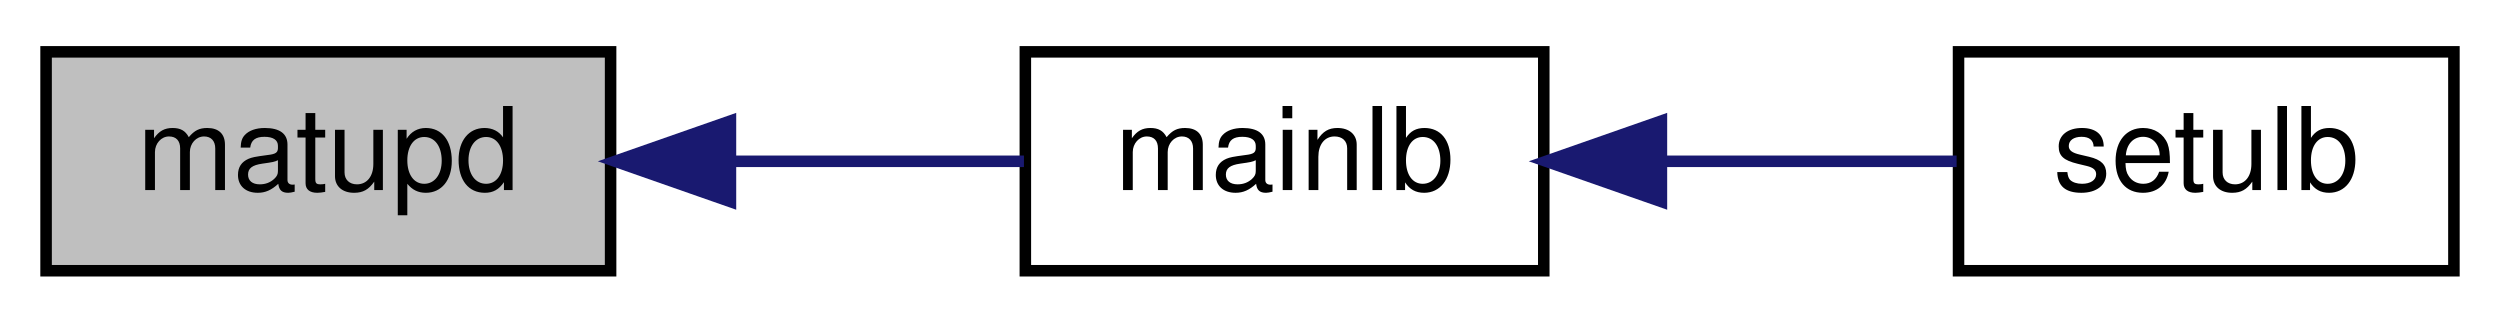
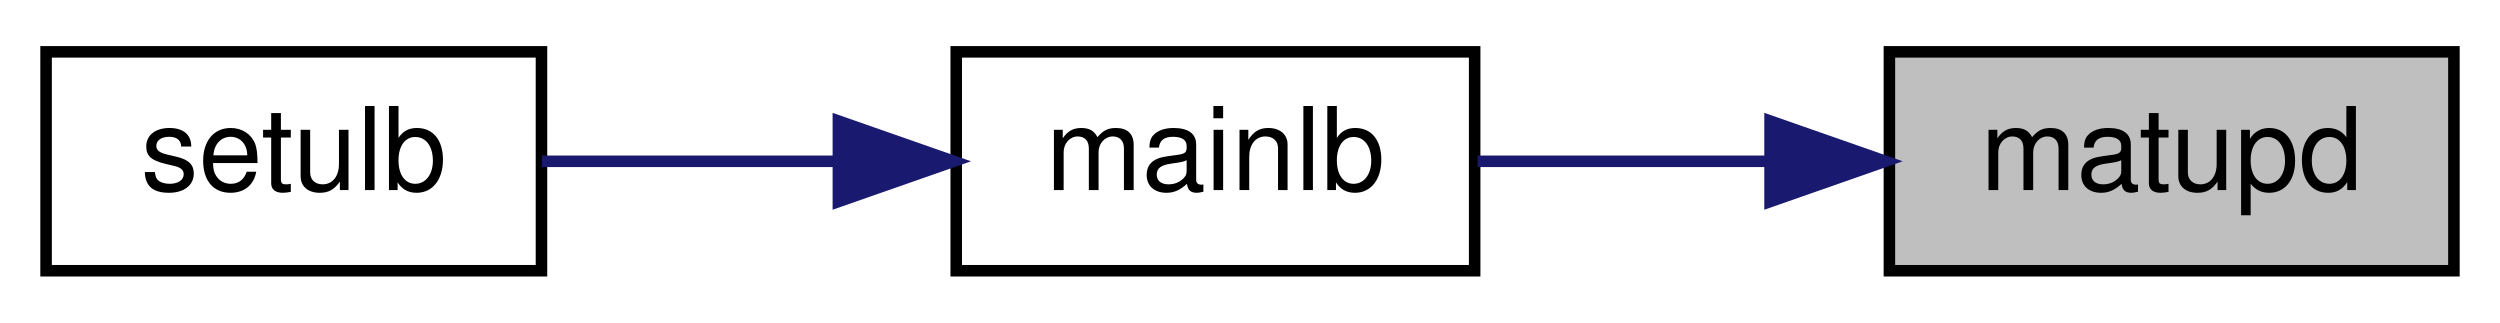
<svg xmlns="http://www.w3.org/2000/svg" xmlns:xlink="http://www.w3.org/1999/xlink" width="217pt" height="28pt" viewBox="0.00 0.00 217.00 28.00">
  <g id="graph0" class="graph" transform="scale(1 1) rotate(0) translate(4 24)">
    <g id="node1" class="node">
-       <polygon fill="#bfbfbf" stroke="#000000" points="0,-.5 0,-19.5 49,-19.5 49,-.5 0,-.5" />
-       <text text-anchor="middle" x="24.5" y="-7.5" font-family="Helvetica,sans-Serif" font-size="10.00" fill="#000000">matupd</text>
+       <g id="a_node1">
+         <a xlink:title="This subroutine updates matrices WS and WY, and forms the middle matrix in B.">
+           <polygon fill="#bfbfbf" stroke="black" points="160,-0.5 160,-19.5 209,-19.5 209,-0.5 160,-0.5" />
+           <text text-anchor="middle" x="184.5" y="-7.5" font-family="Helvetica,sans-Serif" font-size="10.00">matupd</text>
+         </a>
+       </g>
    </g>
    <g id="node2" class="node">
      <g id="a_node2">
        <a xlink:href="mainlb_8f.html#a5a0132dc055b1aade2710adfff9b8f09" target="_top" xlink:title="This subroutine solves bound constrained optimization problems by using the compact formula of the li...">
-           <polygon fill="none" stroke="#000000" points="85,-.5 85,-19.5 130,-19.5 130,-.5 85,-.5" />
-           <text text-anchor="middle" x="107.5" y="-7.5" font-family="Helvetica,sans-Serif" font-size="10.00" fill="#000000">mainlb</text>
+           <polygon fill="none" stroke="black" points="79,-0.5 79,-19.5 124,-19.5 124,-0.5 79,-0.5" />
+           <text text-anchor="middle" x="101.5" y="-7.5" font-family="Helvetica,sans-Serif" font-size="10.00">mainlb</text>
        </a>
      </g>
    </g>
    <g id="edge1" class="edge">
-       <path fill="none" stroke="#191970" d="M59.564,-10C68.13,-10 77.07,-10 84.878,-10" />
-       <polygon fill="#191970" stroke="#191970" points="59.403,-6.5 49.403,-10 59.403,-13.5 59.403,-6.5" />
+       <path fill="none" stroke="midnightblue" d="M149.51,-10C140.97,-10 132.02,-10 124.26,-10" />
+       <polygon fill="midnightblue" stroke="midnightblue" points="149.64,-13.5 159.64,-10 149.64,-6.5 149.64,-13.5" />
    </g>
    <g id="node3" class="node">
      <g id="a_node3">
        <a xlink:href="setulb_8f.html#a98990772aba60ae5986ecbbcc015ebed" target="_top" xlink:title="This subroutine partitions the working arrays wa and iwa, and then uses the limited memory BFGS metho...">
-           <polygon fill="none" stroke="#000000" points="166,-.5 166,-19.5 209,-19.5 209,-.5 166,-.5" />
-           <text text-anchor="middle" x="187.5" y="-7.5" font-family="Helvetica,sans-Serif" font-size="10.00" fill="#000000">setulb</text>
+           <polygon fill="none" stroke="black" points="0,-0.5 0,-19.5 43,-19.5 43,-0.5 0,-0.5" />
+           <text text-anchor="middle" x="21.5" y="-7.5" font-family="Helvetica,sans-Serif" font-size="10.00">setulb</text>
        </a>
      </g>
    </g>
    <g id="edge2" class="edge">
-       <path fill="none" stroke="#191970" d="M140.353,-10C148.944,-10 157.989,-10 165.834,-10" />
-       <polygon fill="#191970" stroke="#191970" points="140.211,-6.5 130.211,-10 140.211,-13.5 140.211,-6.5" />
+       <path fill="none" stroke="midnightblue" d="M68.6,-10C59.97,-10 50.86,-10 43.04,-10" />
+       <polygon fill="midnightblue" stroke="midnightblue" points="68.77,-13.5 78.77,-10 68.77,-6.5 68.77,-13.5" />
    </g>
  </g>
</svg>
